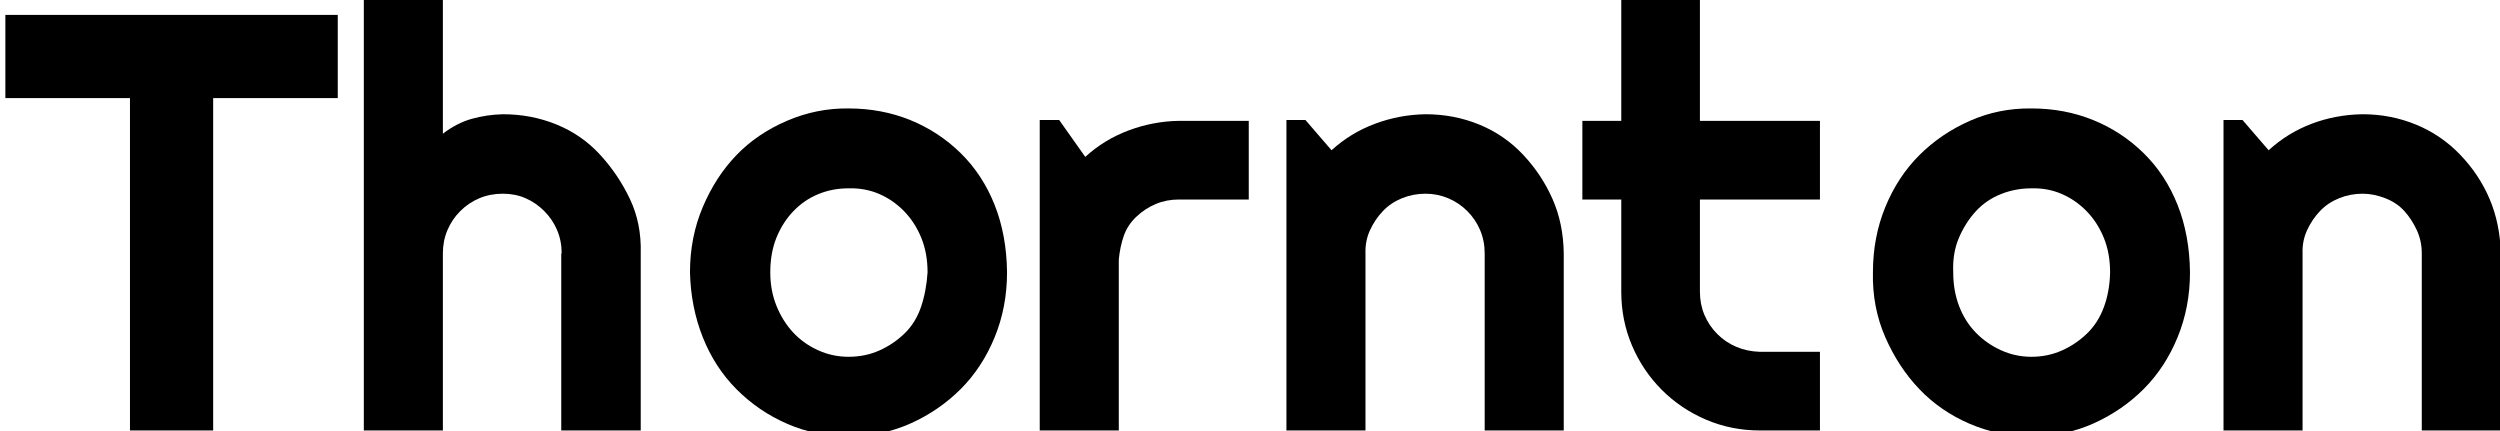
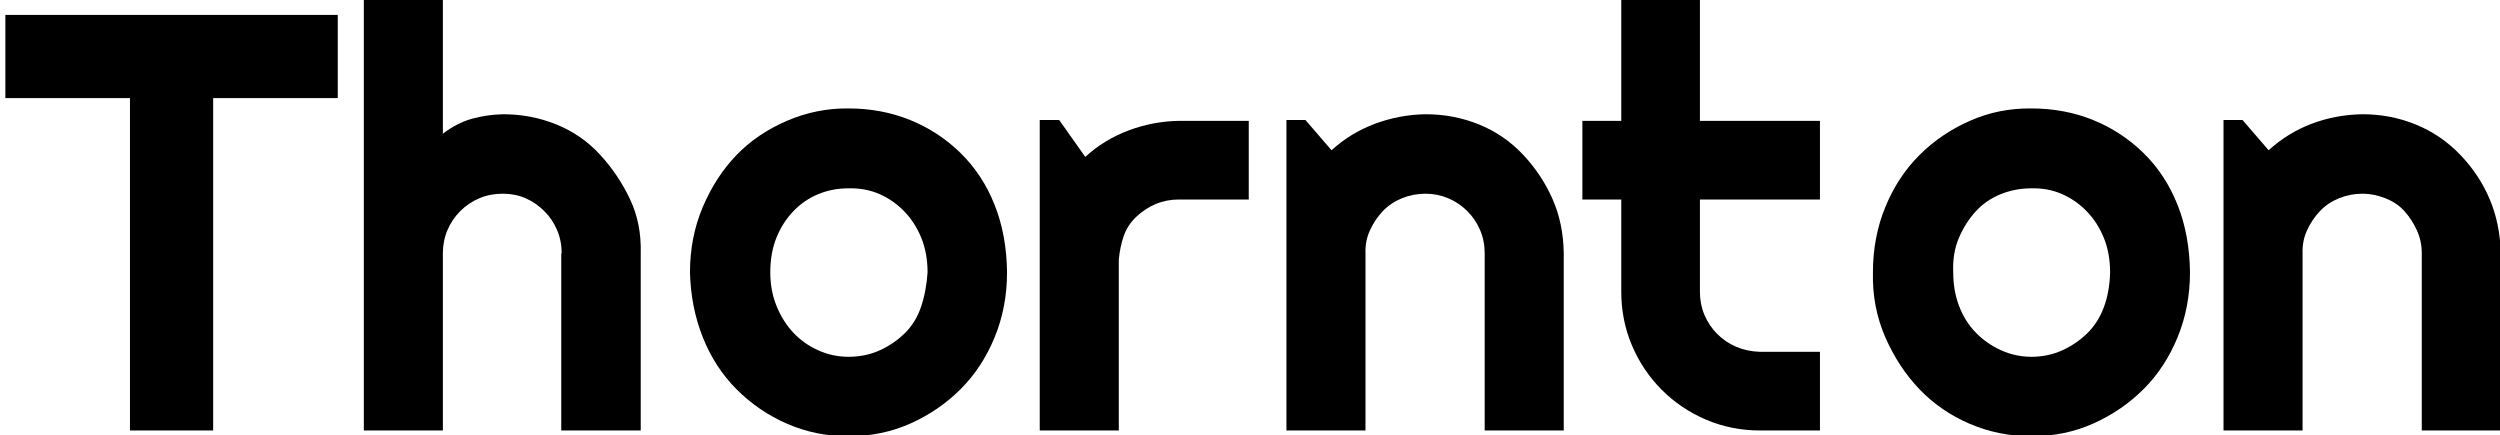
- <svg xmlns="http://www.w3.org/2000/svg" id="paths" viewBox="0 0 604 104">
+ <svg xmlns="http://www.w3.org/2000/svg" id="paths" preserveAspectRatio="none" viewBox="0 0 604 105">
  <path d="M51.5 104             H31.4              V23.7              H1.3              V3.6              H81.6              V23.7              H51.5             V104 Z ">
    <animate fill="freeze" attributeName="d" dur="1s" end="" restart="always" to="         M75.5 104          H0         V94         H0          V84         H75.5          V94          H75.5          V104 Z " />
  </path>
  <path d="M107 104             H87.9              V-0.8              H107              V32.3              Q110.4 29.7 114 28.7              T121.5 27.6              Q128.4 27.6  134.5 30.1              T145 37.4 T152.2 48.1              T154.8 61.2              V104 H135.6              V61.2 H135.7              Q135.7 58.2 134.6 55.6              T131.5 51 T127 47.9              T121.5 46.8              Q118.4 46.8 115.8 47.9              T111.2 51              T108.1 55.6              T107 61.2              V104 Z ">
    <animate fill="freeze" attributeName="d" dur="1s" end="" restart="always" to="             M107 104             H75.5              V84              H107              V84             Q110.4 84 114 84             T121.5 84              Q128.4 84 134.5 84              T145 84              T152.2 84             T154.8 84              V104              H135.6              V104              H135.7              Q135.7 104 134.6 104              T131.5 104              T127 104              T121.5 104             Q118.4 104 115.8 104              T111.2 104              T108.1 104              T107 104              V104 Z " />
  </path>
  <path d="M243.3 65.8 Q243.3 74.2  240.3 81.5 T232.1 94 T220 102.3 T205 105.4 Q197.1 105.4  190.2 102.4 T178 94.1 T169.8 81.5 T166.7 65.8 Q166.7 57.3  169.8 50 T177.9 37.5 T190.1 29.2 T205 26.2 Q213 26.2  219.9 29 T232.1 37 T240.3 49.5 T243.3 65.8 Z M224.1 65.8 Q224.1 61.2  222.6 57.5 T218.5 51.1 T212.5 46.9 T205 45.5 Q201.1 45.5  197.7 46.9 T191.7 51 T187.6 57.4 T186.1 65.8 Q186.1 70.2  187.6 73.9 T191.6 80.3 T197.6 84.6 T205 86.2 Q209 86.2  212.4 84.7 T218.5 80.6 T222.5 74.2 T224.1 65.8 Z " />
  <path d="M270.3 104 H251.2 V29 H255.9 L262.2 37.9 Q266.8 33.7  272.7 31.5 T284.8 29.2 H301.7 V48.2 H284.8 Q281.8 48.2  279.2 49.3 T274.5 52.4 T271.5 57 T270.3 62.7 V104 Z " />
  <path d="M329.9 104 H310.8 V29 H315.4 L321.7 36.3 Q326.3 32.1  332.2 29.9 T344.4 27.6 Q351.3 27.6  357.4 30.1 T368 37.4 T375.1 48.1 T377.8 61.2 V104 H358.7 V61.2 Q358.7 58.2  357.6 55.6 T354.5 51 T349.9 47.9 T344.4 46.8 Q341.4 46.8  338.7 47.9 T334.1 51 T331 55.6 T329.9 61.2 V104 Z " />
  <path d="M425.2 104 Q418.3 104  412.2 101.4 T401.5 94.2 T394.3 83.5 T391.7 70.5 V48.2 H382.3 V29.2 H391.7 V-0.8 H410.7 V29.2 H439.7 V48.2 H410.7 V70.5 Q410.7 73.5  411.8 76.1 T414.9 80.7 T419.5 83.8 T425.2 85 H439.7 V104 H425.2 Z " />
  <path d="M529.1 65.8 Q529.1 74.2  526.1 81.5 T517.9 94 T505.8 102.3 T490.8 105.4 Q482.9 105.4  475.9 102.4 T463.8 94.1 T455.5 81.5 T452.5 65.8 Q452.5 57.3  455.5 50 T463.7 37.5 T475.9 29.2 T490.8 26.2 Q498.8 26.2  505.7 29 T517.9 37 T526.1 49.5 T529.1 65.8 Z M509.8 65.8 Q509.8 61.2  508.3 57.5 T504.2 51.1 T498.2 46.9 T490.8 45.5 Q486.9 45.5  483.4 46.9 T477.4 51 T473.3 57.4 T471.9 65.8 Q471.9 70.2  473.3 73.9 T477.3 80.3 T483.4 84.6 T490.8 86.2 Q494.7 86.2  498.1 84.7 T504.2 80.6 T508.3 74.2 T509.8 65.8 Z " />
  <path d="M556.3 104 H537.2 V29 H541.8 L548.1 36.3 Q552.7 32.1  558.5 29.9 T570.8 27.6 Q577.6 27.6  583.7 30.1 T594.4 37.4 T601.5 48.1 T604.2 61.2 V104 H585.1 V61.2 Q585.1 58.2  583.9 55.6 T580.9 51 T576.3 47.9 T570.8 46.8 Q567.8 46.8  565.1 47.9 T560.5 51 T557.4 55.6 T556.3 61.2 V104 Z " />
</svg>
